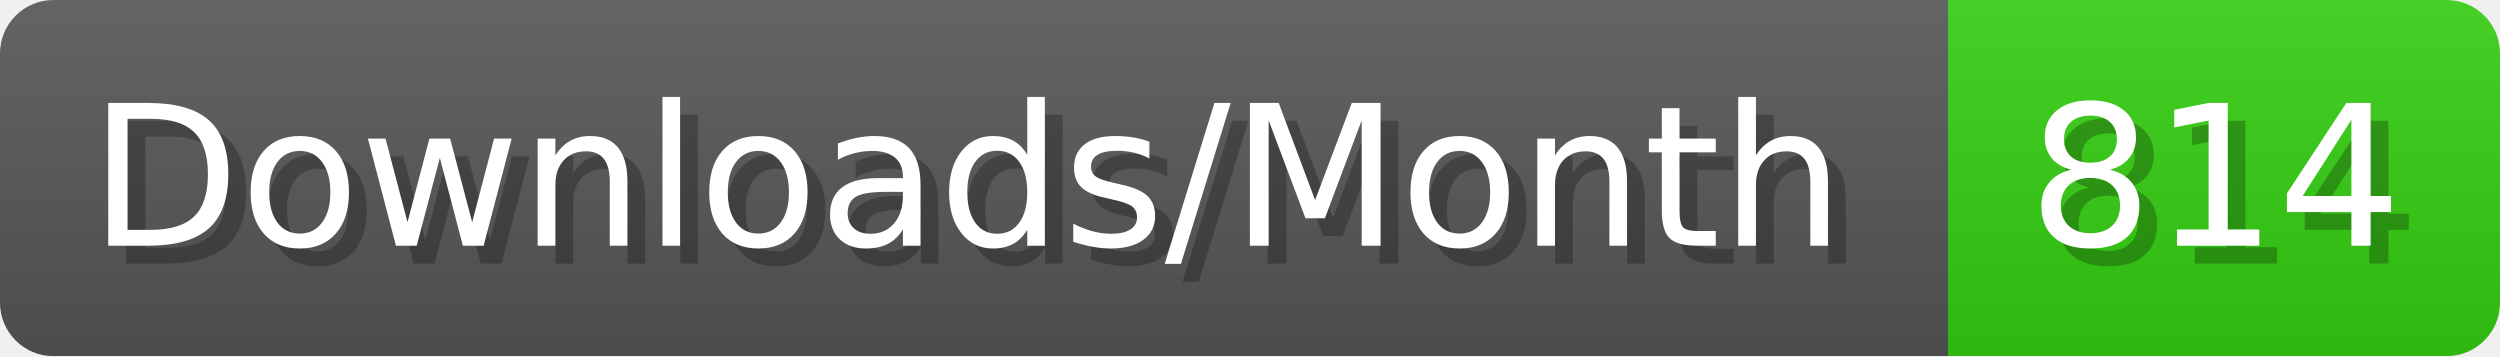
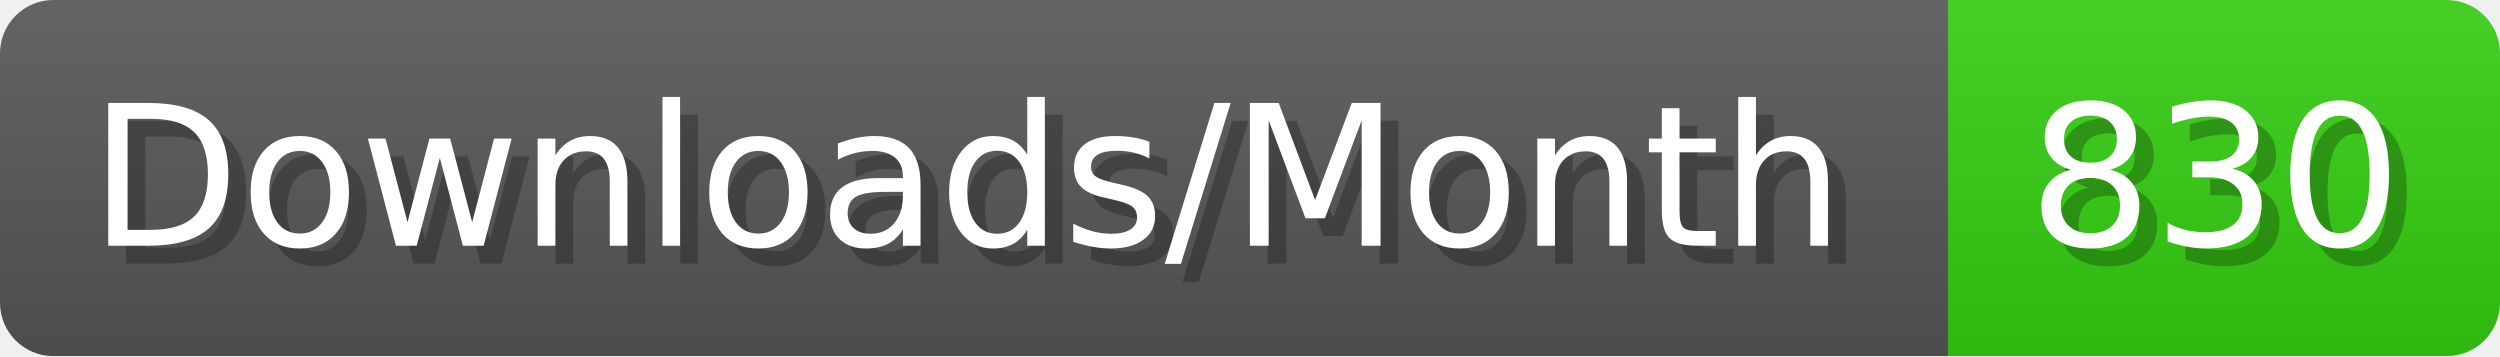
- <svg xmlns="http://www.w3.org/2000/svg" width="140.4" height="20" viewBox="0 0 1404 200" role="img" aria-label="Downloads/Month: 814">
+ <svg xmlns="http://www.w3.org/2000/svg" width="140.4" height="20" viewBox="0 0 1404 200" role="img" aria-label="Downloads/Month: 830">
  <linearGradient id="YlXUI" x2="0" y2="100%">
    <stop offset="0" stop-opacity=".1" stop-color="#EEE" />
    <stop offset="1" stop-opacity=".1" />
  </linearGradient>
  <mask id="JHhop">
    <rect width="1404" height="200" rx="30" fill="#FFF" />
  </mask>
  <g mask="url(#JHhop)">
    <rect width="1094" height="200" fill="#555" />
    <rect width="310" height="200" fill="#3C1" x="1094" />
    <rect width="1404" height="200" fill="url(#YlXUI)" />
  </g>
  <g aria-hidden="true" fill="#fff" text-anchor="start" font-family="Verdana,DejaVu Sans,sans-serif" font-size="110">
    <text x="60" y="148" textLength="994" fill="#000" opacity="0.25">Downloads/Month</text>
    <text x="50" y="138" textLength="994">Downloads/Month</text>
-     <text x="1149" y="148" textLength="210" fill="#000" opacity="0.25">814</text>
-     <text x="1139" y="138" textLength="210">814</text>
+     <text x="1149" y="148" textLength="210" fill="#000" opacity="0.25">830</text>
+     <text x="1139" y="138" textLength="210">830</text>
  </g>
</svg>
